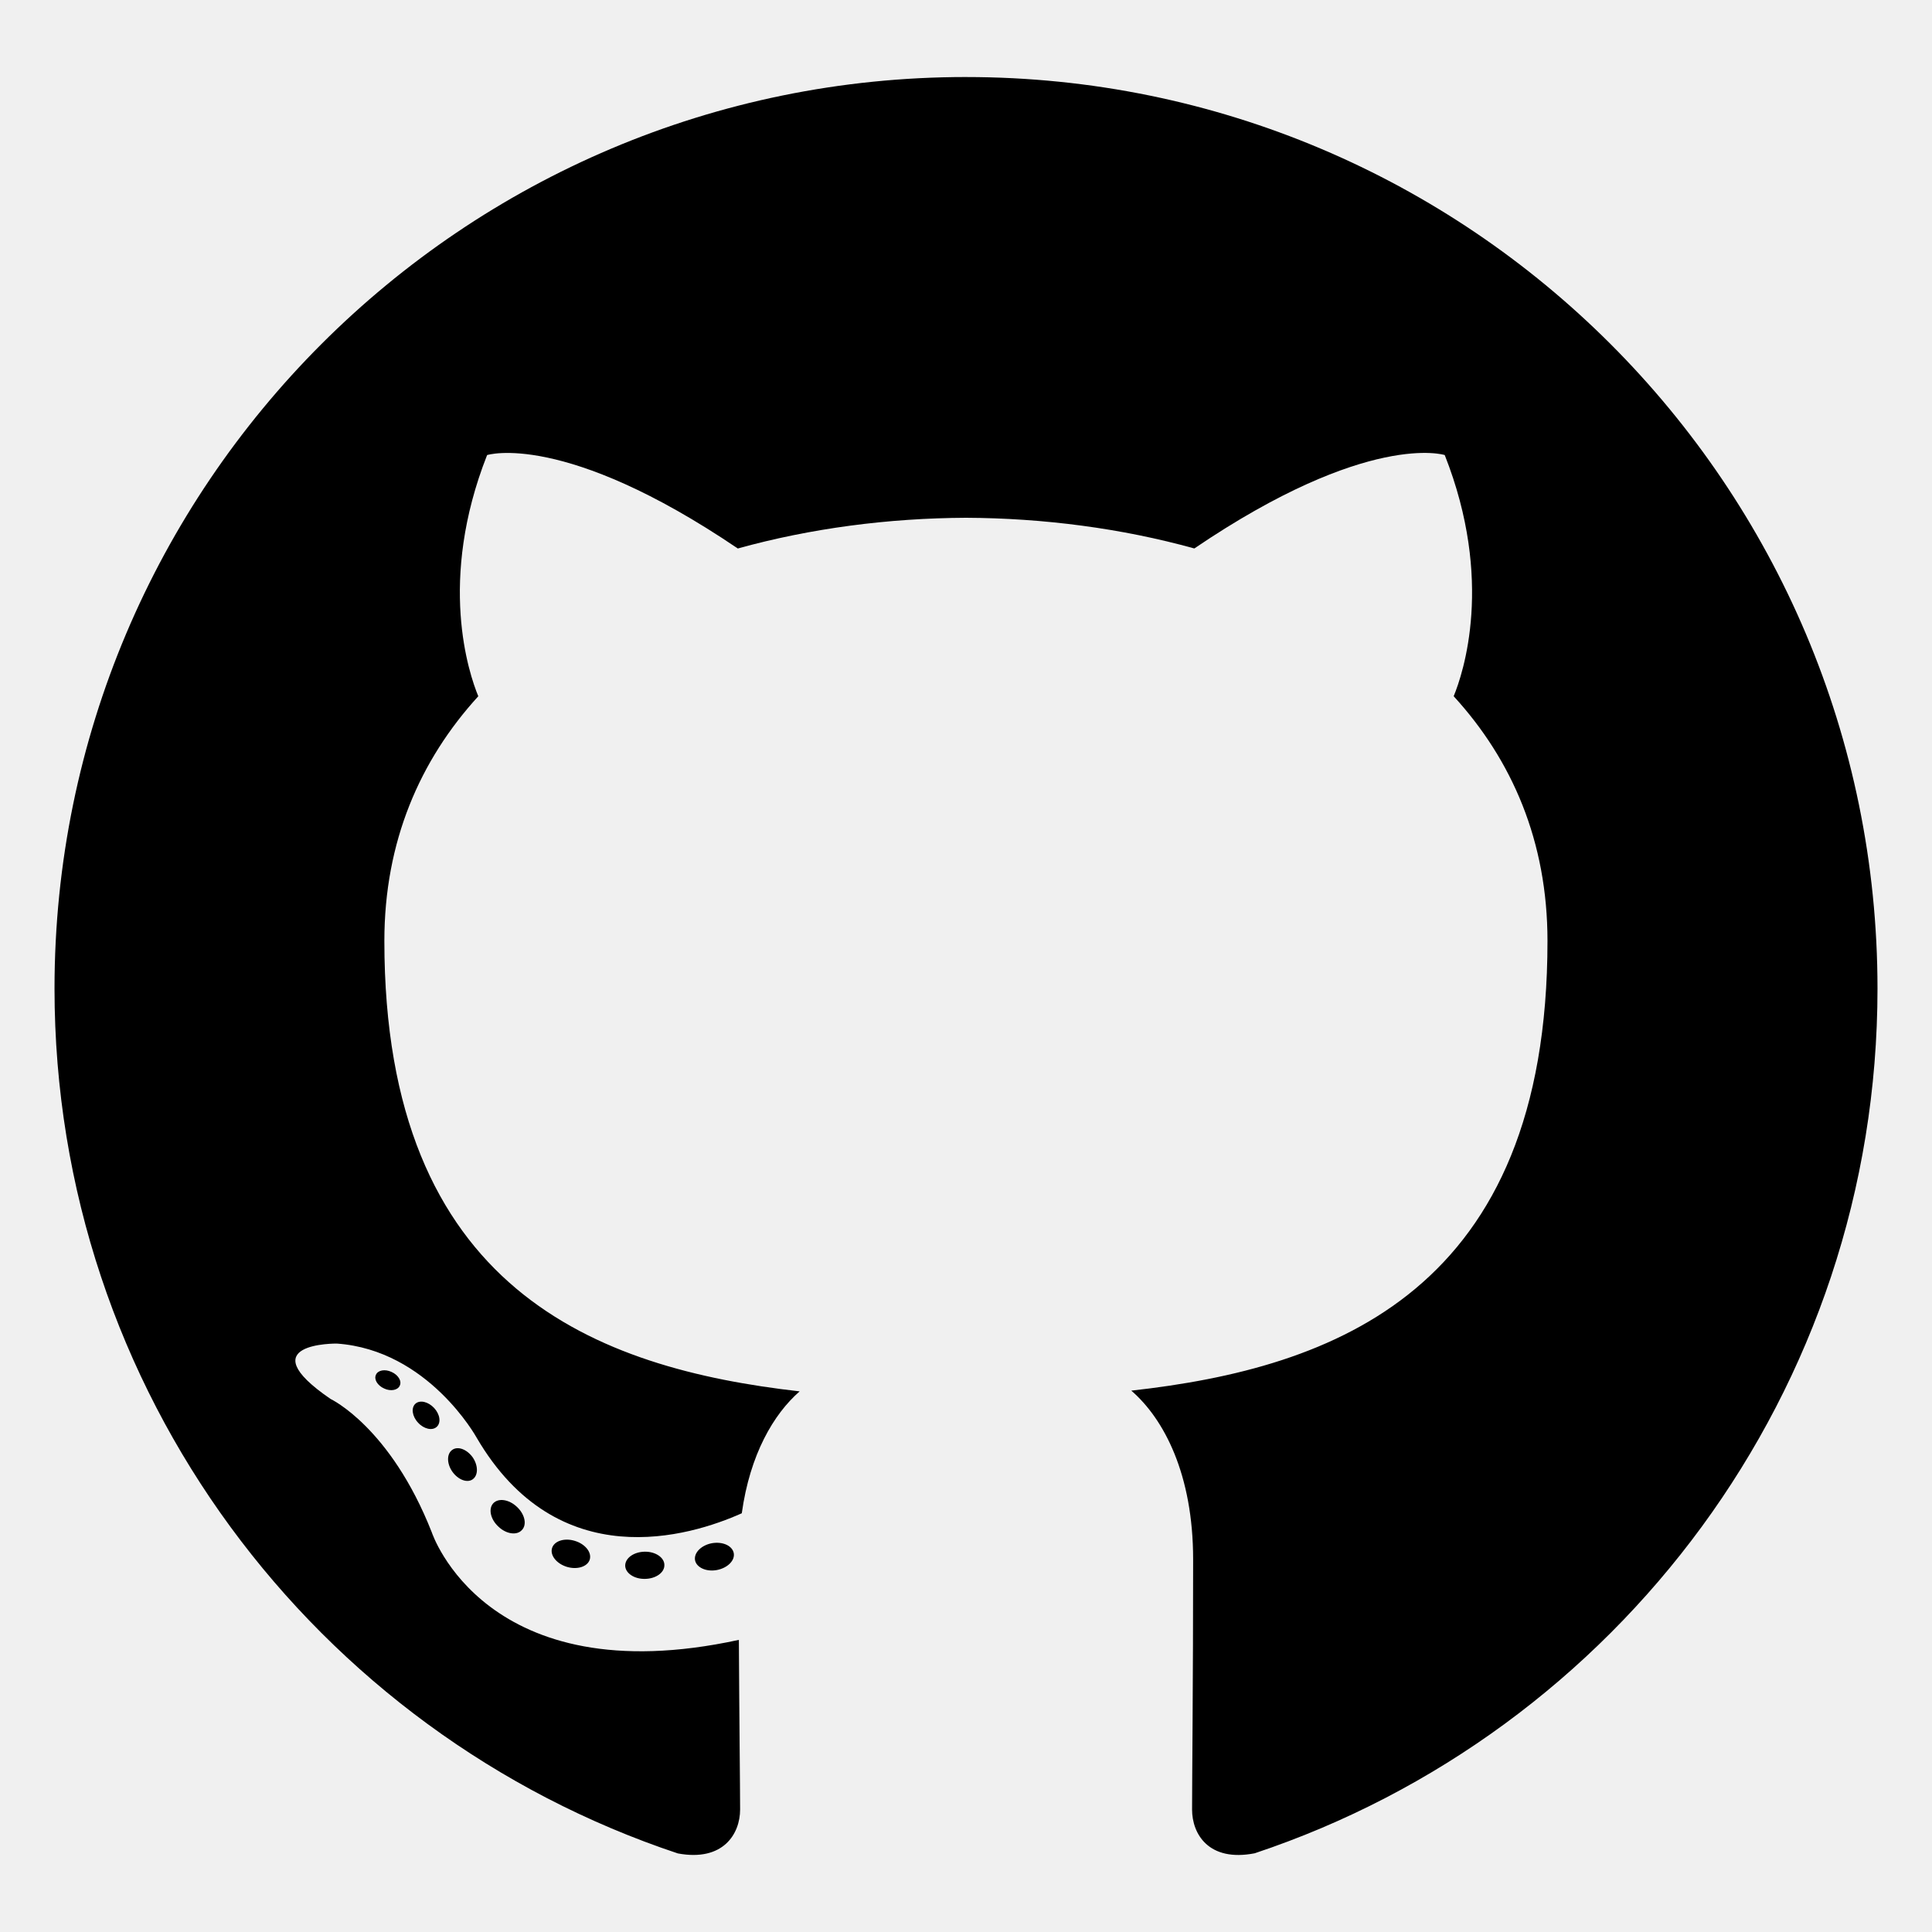
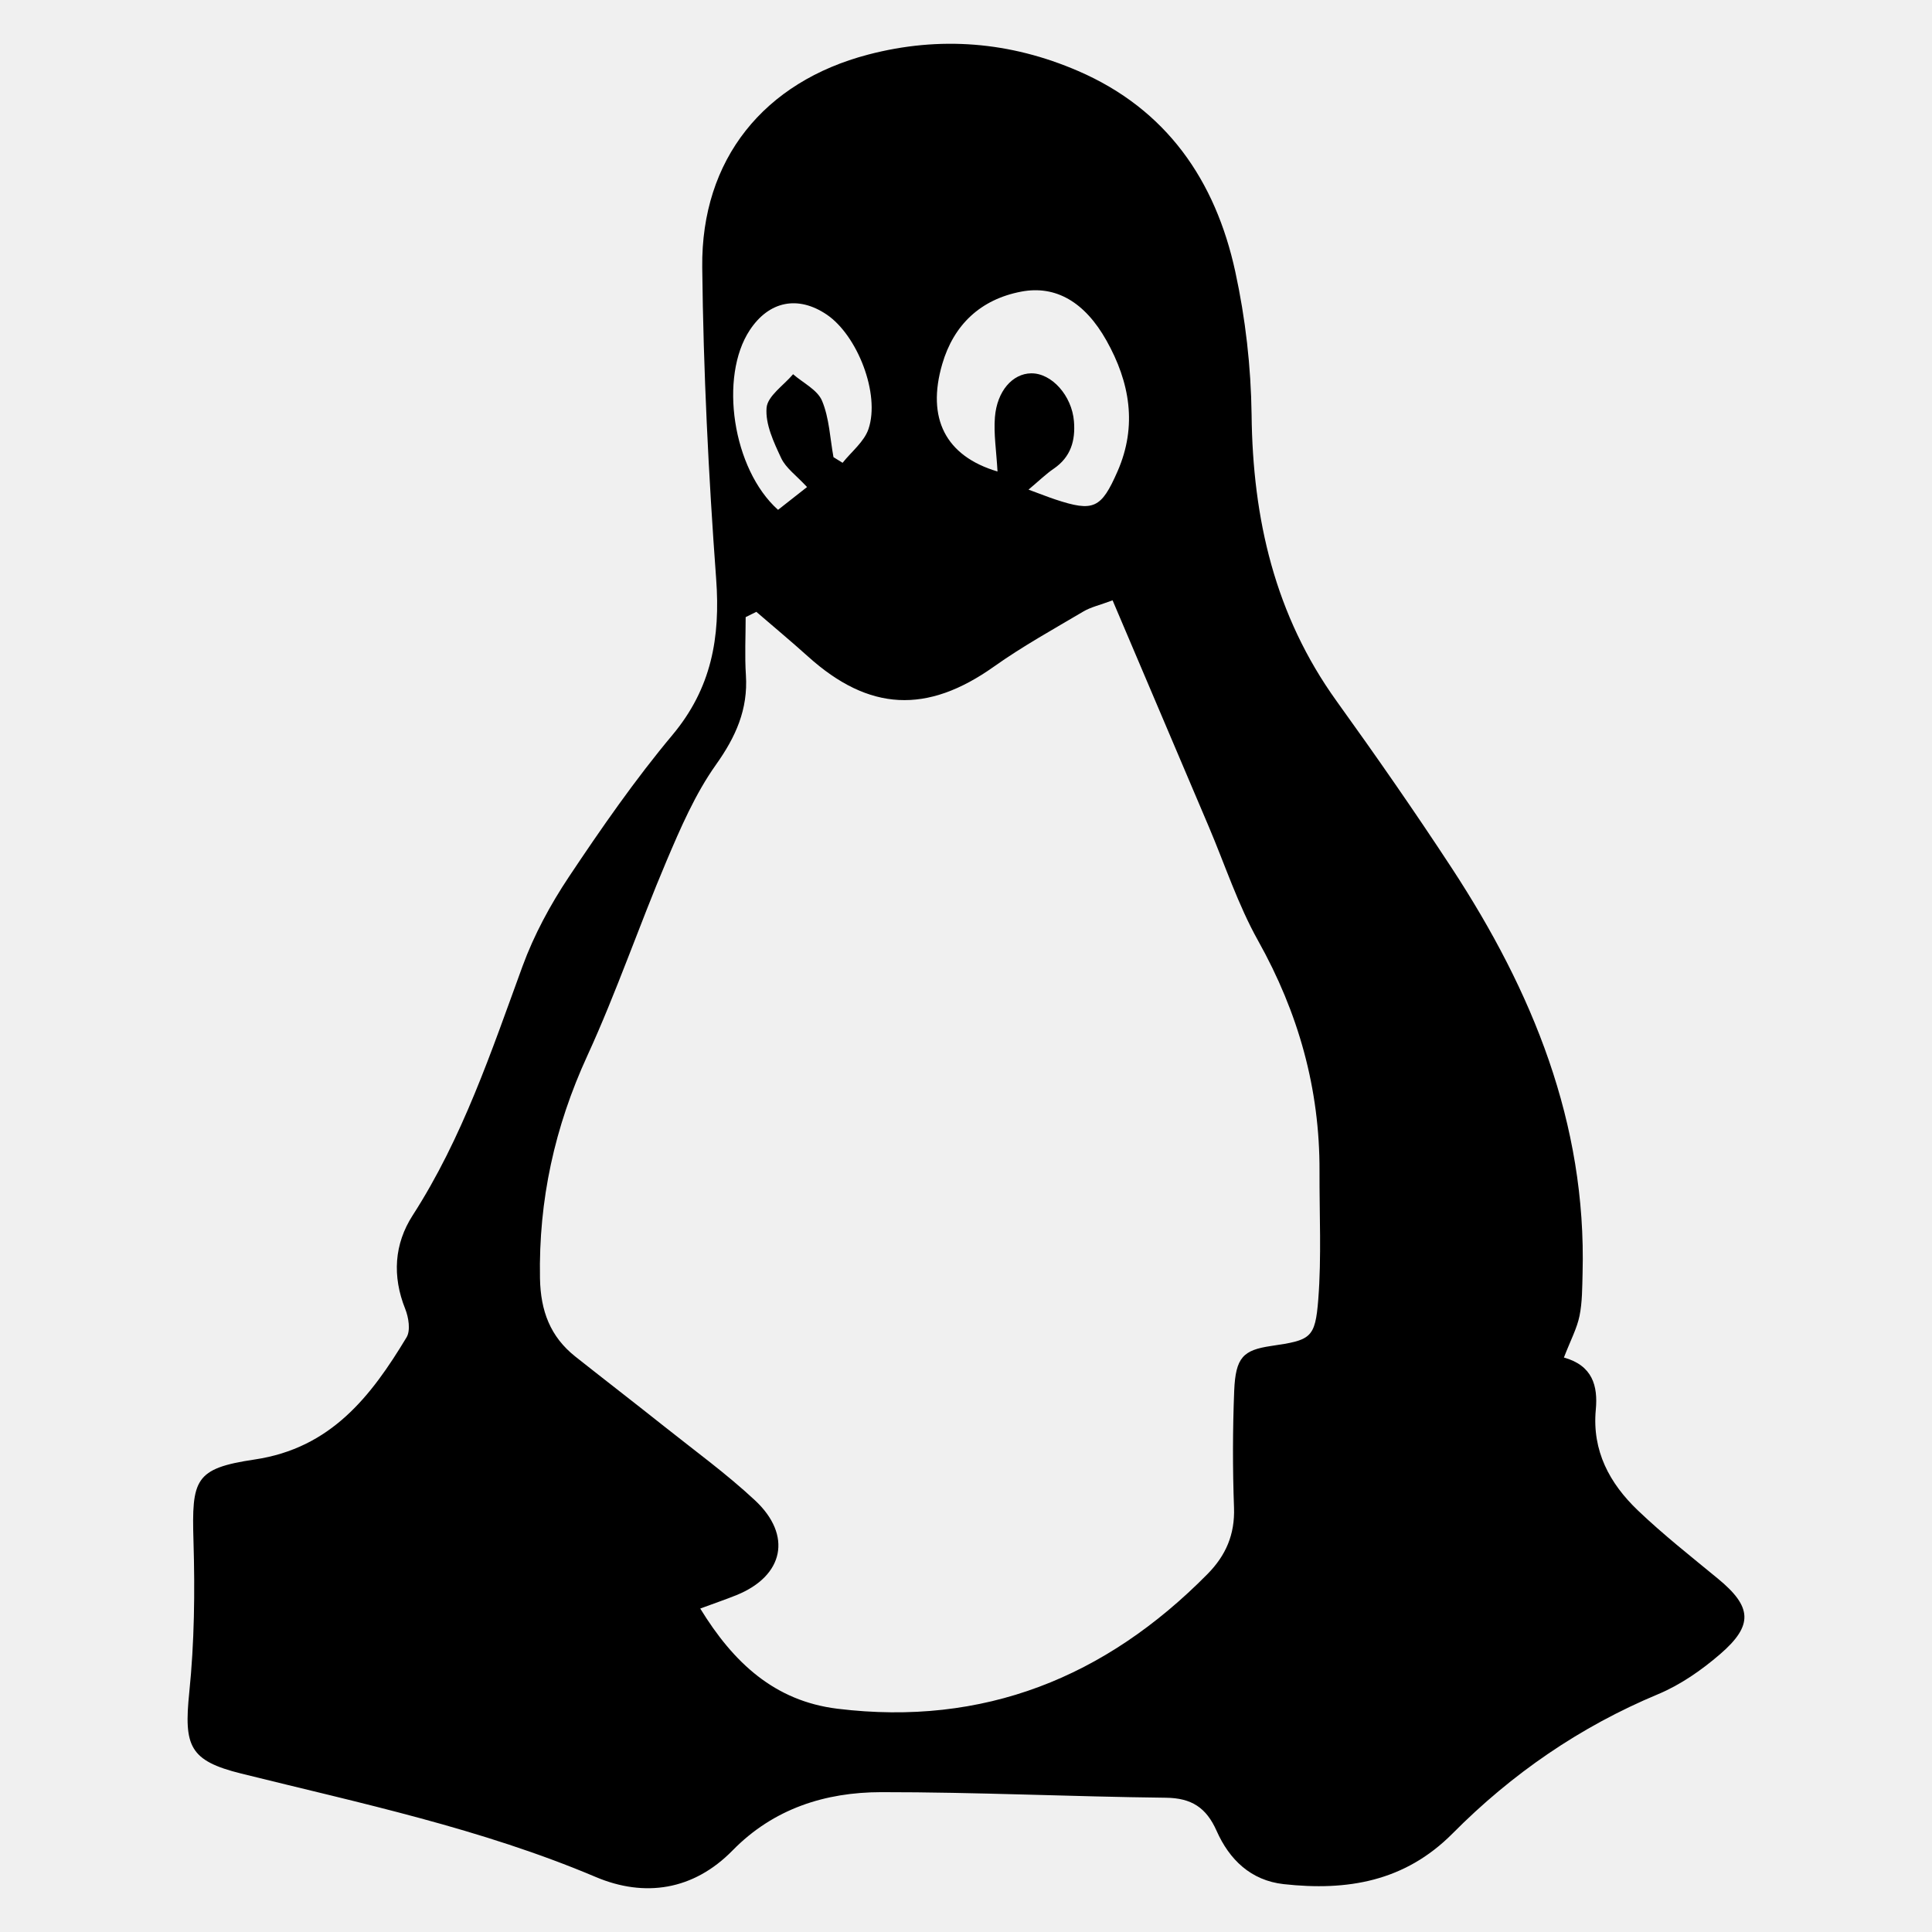
<svg xmlns="http://www.w3.org/2000/svg" fill="none" viewBox="0 0 128 128">
-   <path fill-rule="evenodd" clip-rule="evenodd" d="M64 5.103c-33.347 0-60.388 27.035-60.388 60.388 0 26.682 17.303 49.317 41.297 57.303 3.017.56 4.125-1.31 4.125-2.905 0-1.44-.056-6.197-.082-11.243-16.8 3.653-20.345-7.125-20.345-7.125-2.747-6.98-6.705-8.836-6.705-8.836-5.48-3.748.413-3.67.413-3.67 6.063.425 9.257 6.223 9.257 6.223 5.386 9.23 14.127 6.562 17.573 5.02.542-3.903 2.107-6.568 3.834-8.076-13.413-1.525-27.514-6.704-27.514-29.843 0-6.593 2.36-11.98 6.223-16.21-.628-1.52-2.695-7.662.584-15.98 0 0 5.07-1.623 16.61 6.19C53.7 35 58.867 34.327 64 34.304c5.13.023 10.3.694 15.127 2.033 11.526-7.813 16.59-6.19 16.59-6.19 3.287 8.317 1.22 14.46.593 15.98 3.872 4.23 6.215 9.617 6.215 16.21 0 23.194-14.127 28.3-27.574 29.796 2.167 1.874 4.097 5.55 4.097 11.183 0 8.08-.07 14.583-.07 16.572 0 1.607 1.088 3.49 4.148 2.897 23.98-7.994 41.263-30.622 41.263-57.294C124.388 32.14 97.35 5.104 64 5.104z" />
-   <path d="M26.484 91.806c-.133.3-.605.39-1.035.185-.44-.196-.685-.605-.543-.906.13-.31.603-.395 1.04-.188.44.197.69.61.537.91zm2.446 2.729c-.287.267-.85.143-1.232-.28-.396-.42-.47-.983-.177-1.254.298-.266.844-.14 1.24.28.394.426.472.984.17 1.255zM31.312 98.012c-.37.258-.976.017-1.35-.52-.37-.538-.37-1.183.01-1.44.373-.258.97-.025 1.35.507.368.545.368 1.19-.01 1.452zm3.261 3.361c-.33.365-1.036.267-1.552-.23-.527-.487-.674-1.18-.343-1.544.336-.366 1.045-.264 1.564.23.527.486.686 1.18.333 1.543zm4.5 1.951c-.147.473-.825.688-1.51.486-.683-.207-1.13-.76-.99-1.238.14-.477.823-.7 1.512-.485.683.206 1.13.756.988 1.237zm4.943.361c.017.498-.563.91-1.28.92-.723.017-1.308-.387-1.315-.877 0-.503.568-.91 1.29-.924.717-.013 1.306.387 1.306.88zm4.598-.782c.086.485-.413.984-1.126 1.117-.7.13-1.35-.172-1.44-.653-.086-.498.422-.997 1.122-1.126.714-.123 1.354.17 1.444.663zm0 0" />
+   <path fill-rule="evenodd" clip-rule="evenodd" d="M113.823 104.595c-1.795-1.478-3.629-2.921-5.308-4.525-1.87-1.785-3.045-3.944-2.789-6.678.147-1.573-.216-2.926-2.113-3.452.446-1.154.864-1.928 1.033-2.753.188-.92.178-1.887.204-2.834.264-9.96-3.334-18.691-8.663-26.835-2.454-3.748-5.017-7.429-7.633-11.066-4.092-5.688-5.559-12.078-5.633-18.981a47.564 47.564 0 00-1.081-9.475C80.527 11.956 77.291 7.233 71.422 4.7c-4.497-1.942-9.152-2.327-13.901-1.084-6.901 1.805-11.074 6.934-10.996 14.088.074 6.885.417 13.779.922 20.648.288 3.893-.312 7.252-2.895 10.34-2.484 2.969-4.706 6.172-6.858 9.397-1.229 1.844-2.317 3.853-3.077 5.931-2.07 5.663-3.973 11.373-7.276 16.5-1.224 1.9-1.363 4.026-.494 6.199.225.563.363 1.429.089 1.882-2.354 3.907-5.011 7.345-10.066 8.095-3.976.591-4.172 1.314-4.051 5.413.1 3.337.061 6.705-.28 10.021-.363 3.555.008 4.521 3.442 5.373 7.924 1.968 15.913 3.647 23.492 6.854 3.227 1.365 6.465.891 9.064-1.763 2.713-2.771 6.141-3.855 9.844-3.859 6.285-.005 12.572.298 18.86.369 1.702.02 2.679.653 3.364 2.199.84 1.893 2.26 3.284 4.445 3.526 4.193.462 8.013-.16 11.19-3.359 3.918-3.948 8.436-7.066 13.615-9.227 1.482-.619 2.878-1.592 4.103-2.648 2.231-1.922 2.113-3.146-.135-5zM62.426 24.12c.758-2.601 2.537-4.289 5.243-4.801 2.276-.43 4.203.688 5.639 3.246 1.546 2.758 2.054 5.64.734 8.658-1.083 2.474-1.591 2.707-4.123 1.868-.474-.157-.937-.343-1.777-.652.708-.594 1.154-1.035 1.664-1.382 1.134-.772 1.452-1.858 1.346-3.148-.139-1.694-1.471-3.194-2.837-3.175-1.225.017-2.262 1.167-2.4 2.915-.086 1.089.095 2.199.173 3.589-3.446-1.023-4.711-3.525-3.662-7.118zm-12.75-2.251c1.274-1.928 3.197-2.314 5.101-1.024 2.029 1.376 3.547 5.256 2.763 7.576-.285.844-1.127 1.5-1.716 2.241l-.604-.374c-.23-1.253-.276-2.585-.757-3.733-.304-.728-1.257-1.184-1.919-1.762-.622.739-1.693 1.443-1.757 2.228-.088 1.084.477 2.28.969 3.331.311.661 1.001 1.145 1.713 1.916l-1.922 1.51c-3.018-2.7-3.915-8.82-1.871-11.909zM87.34 86.075c-.203 2.604-.5 2.713-3.118 3.098-1.859.272-2.359.756-2.453 2.964a101.744 101.744 0 00-.012 7.753c.061 1.77-.537 3.158-1.755 4.393-6.764 6.856-14.845 10.105-24.512 8.926-4.17-.509-6.896-3.047-9.097-6.639.98-.363 1.705-.607 2.412-.894 3.122-1.27 3.706-3.955 1.213-6.277-1.884-1.757-3.986-3.283-6.007-4.892-1.954-1.555-3.934-3.078-5.891-4.629-1.668-1.323-2.305-3.028-2.345-5.188-.094-5.182.972-10.03 3.138-14.747 1.932-4.209 3.429-8.617 5.239-12.885.935-2.202 1.906-4.455 3.278-6.388 1.319-1.854 2.134-3.669 1.988-5.94-.084-1.276-.016-2.562-.016-3.843l.707-.352c1.141.985 2.302 1.949 3.423 2.959 4.045 3.646 7.892 3.813 12.319.67 1.888-1.341 3.93-2.47 5.927-3.652.497-.294 1.092-.423 1.934-.738 2.151 5.066 4.262 10.033 6.375 15 1.072 2.524 1.932 5.167 3.264 7.547 2.671 4.775 4.092 9.813 4.07 15.272-.012 2.83.137 5.67-.081 8.482z" />
  <style>
        path { fill: #000; }
        @media (prefers-color-scheme: dark) {
            path { fill: #FFF; }
        }
    </style>
</svg>
